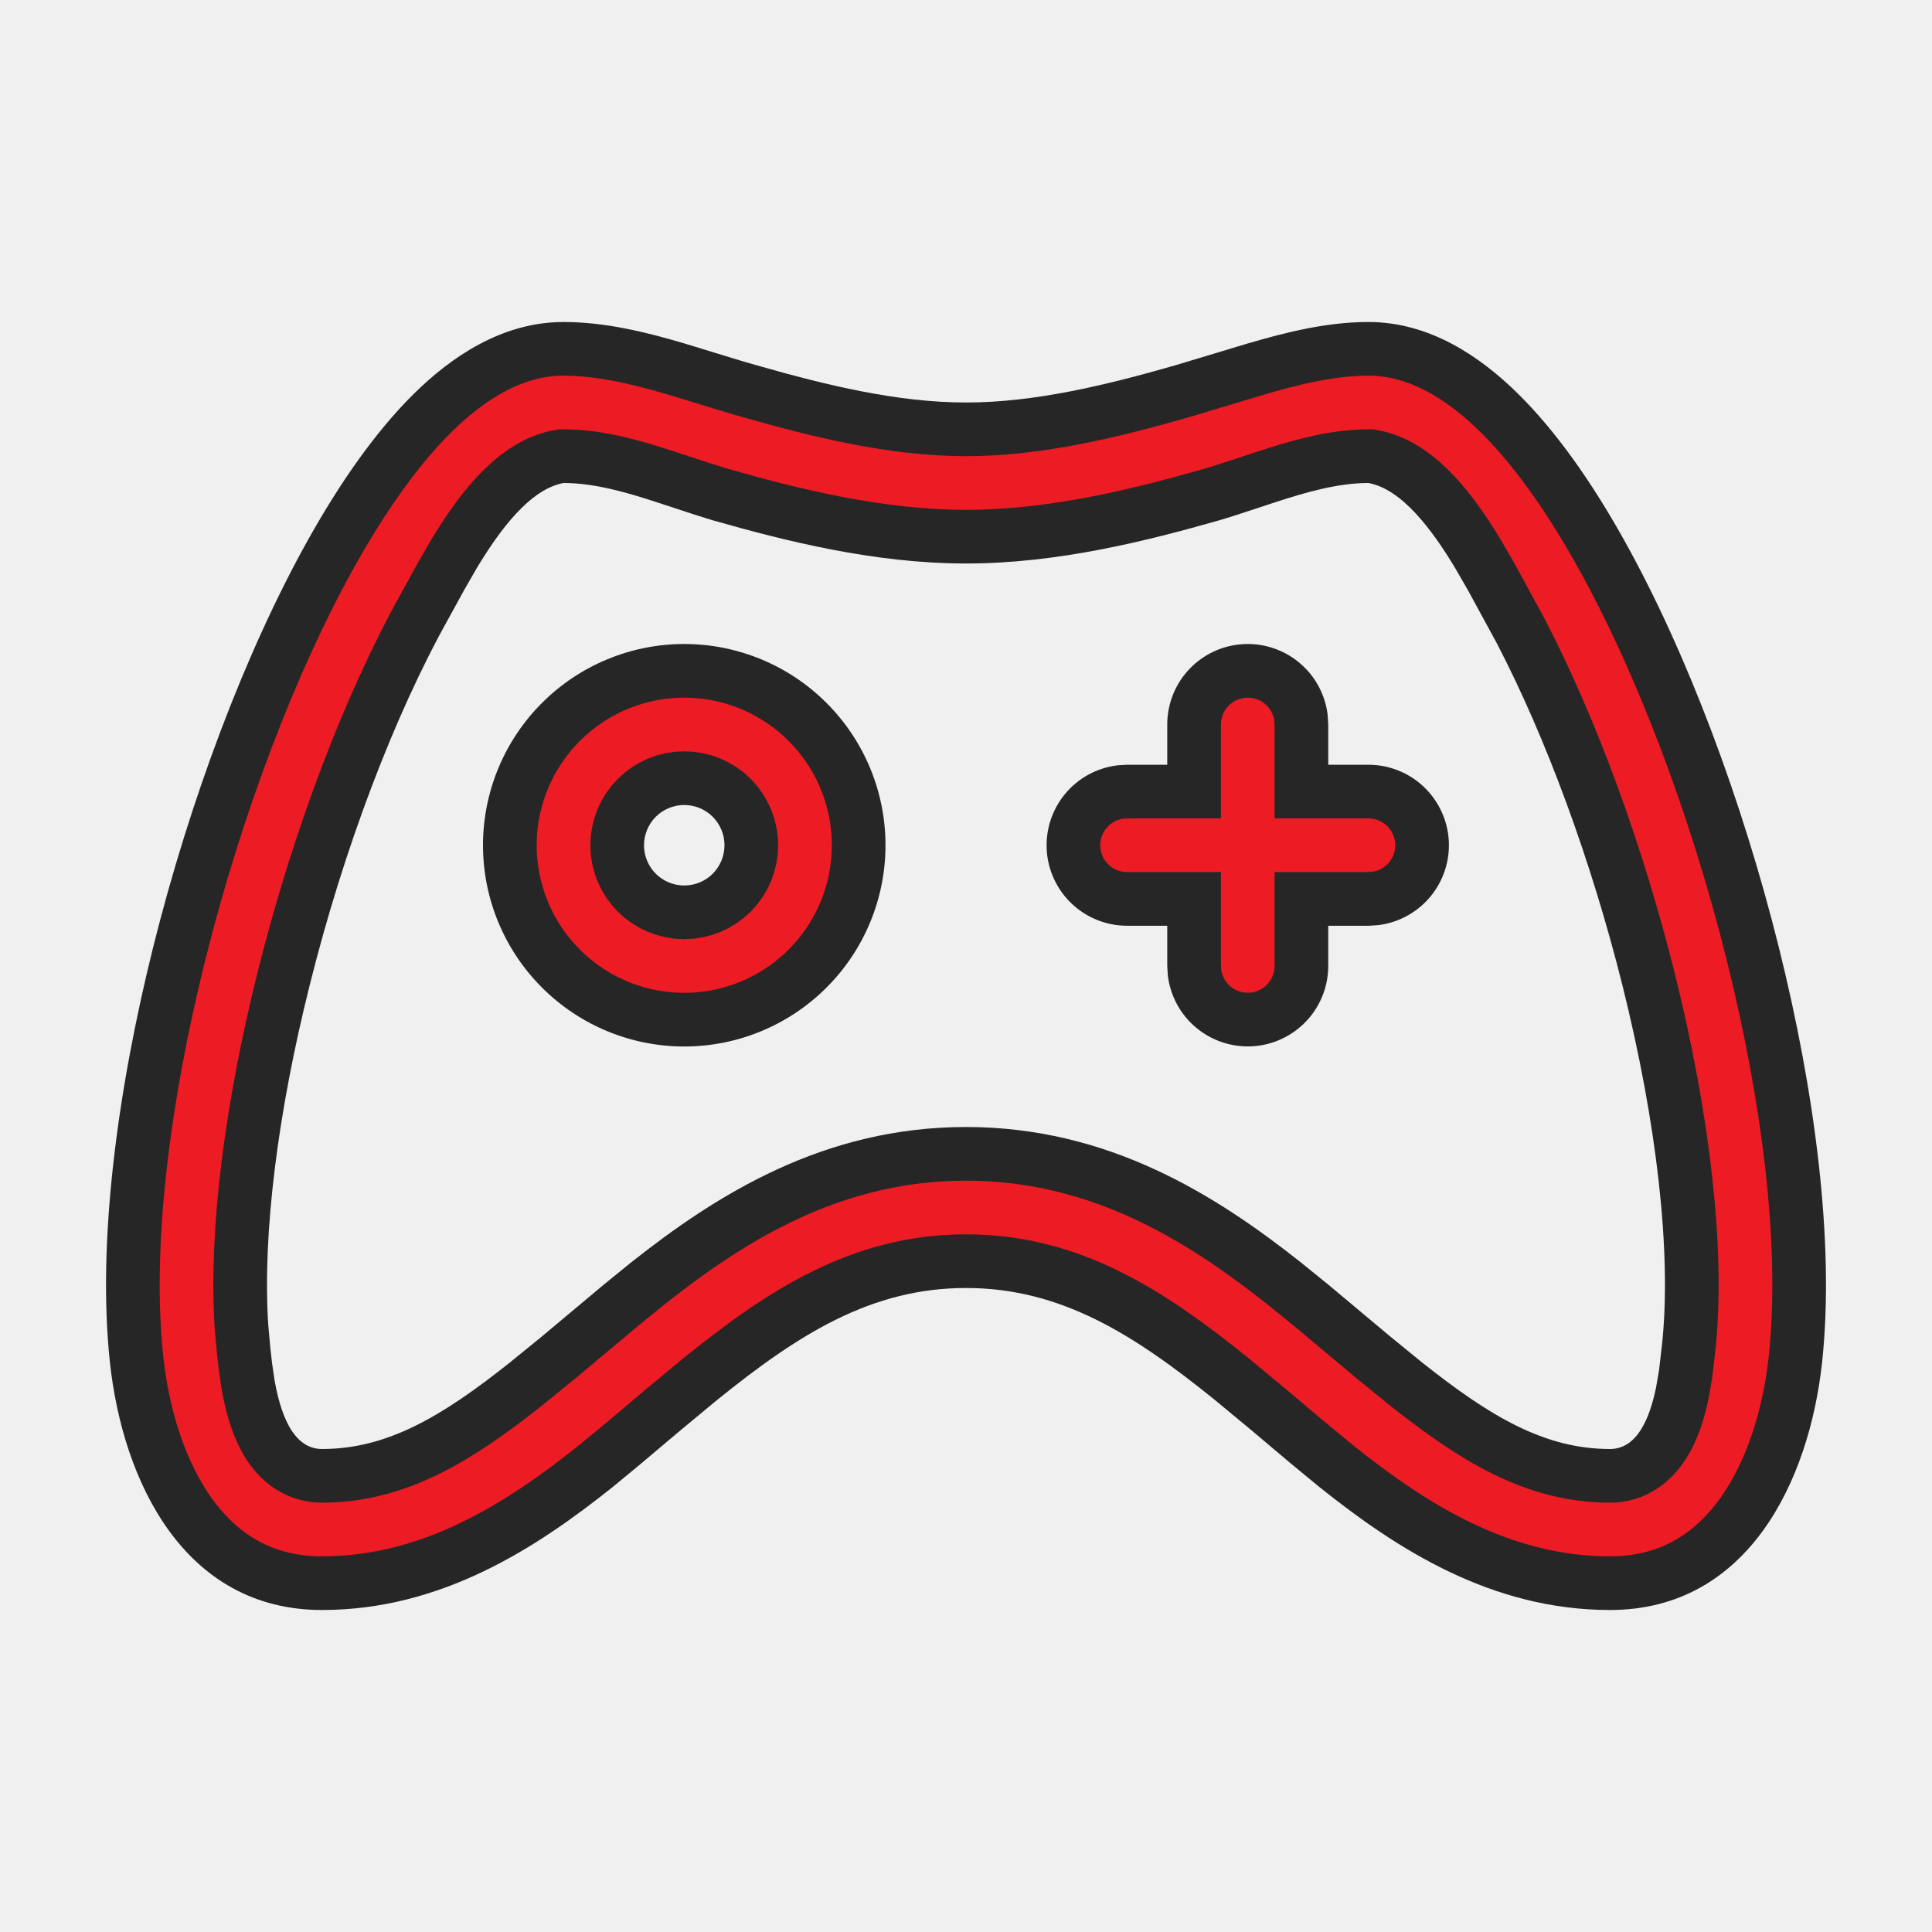
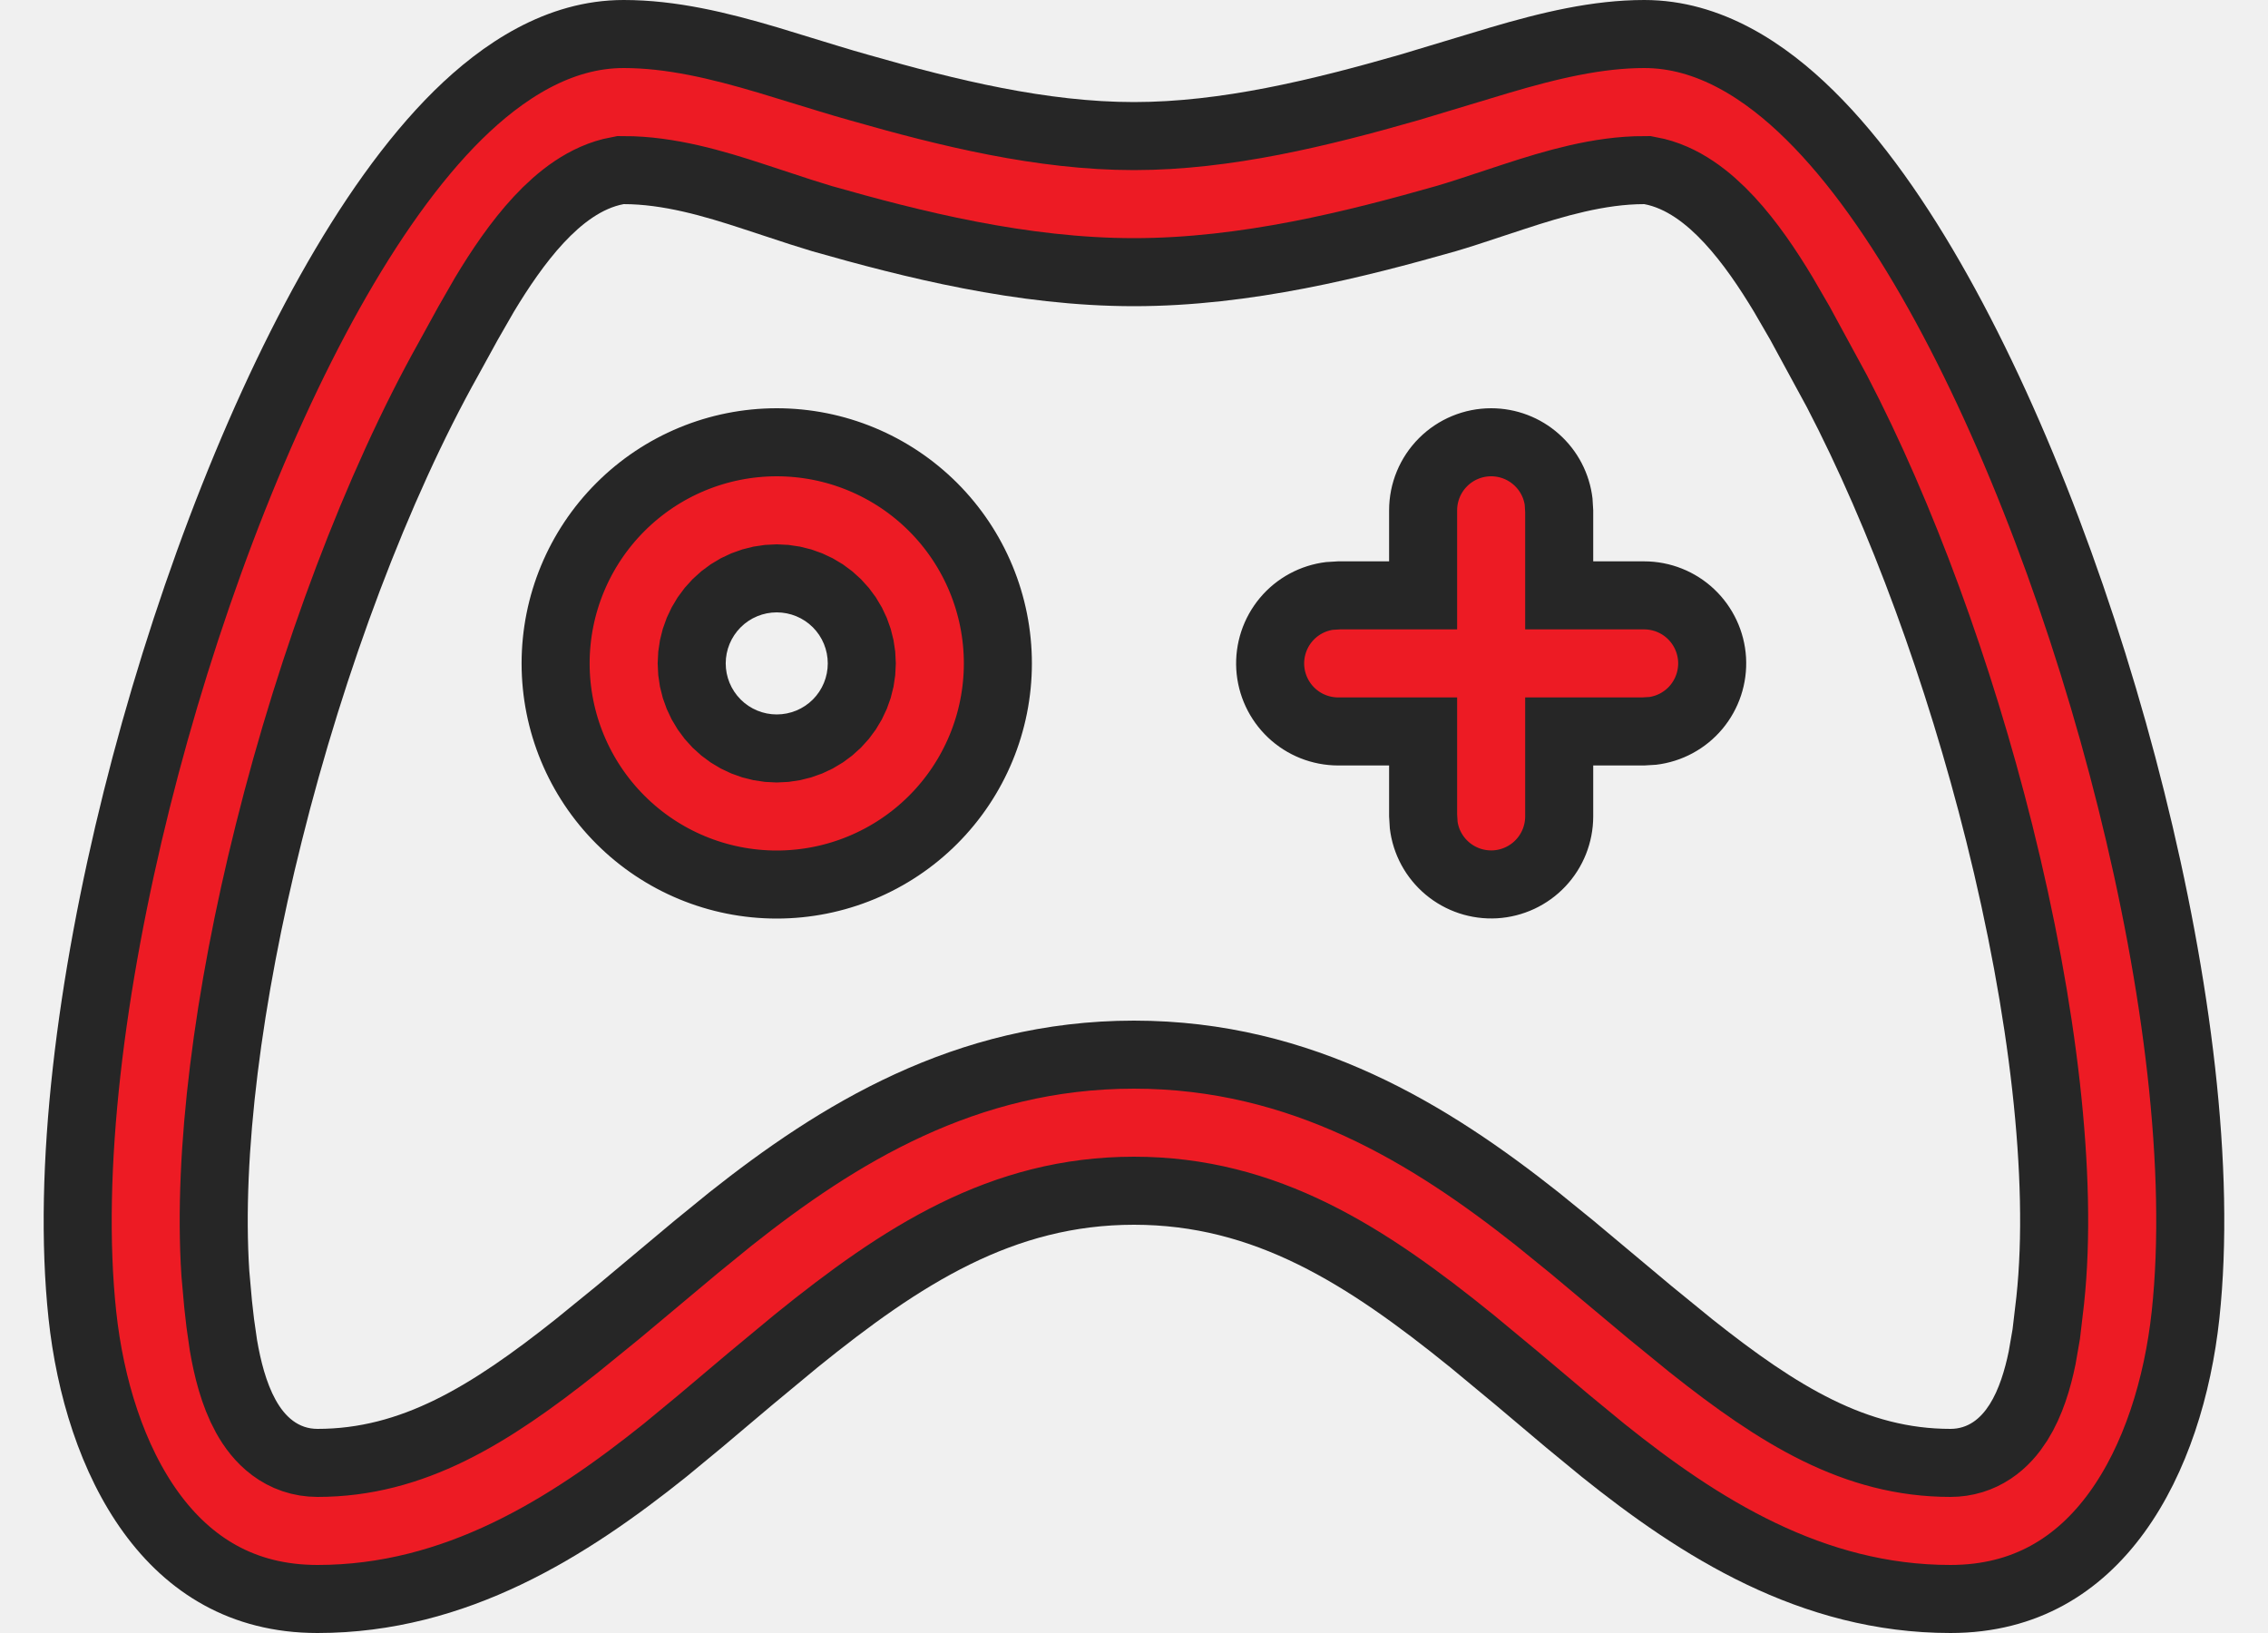
- <svg xmlns="http://www.w3.org/2000/svg" width="54" height="54" viewBox="0 0 54 54" fill="none">
-   <mask id="path-1-inside-1_323_478" fill="white">
-     <path fill-rule="evenodd" clip-rule="evenodd" d="M38.25 9C39.967 9 41.386 9.976 42.426 11.002C43.508 12.067 44.501 13.498 45.383 15.075C47.153 18.238 48.694 22.372 49.714 26.456C50.726 30.508 51.286 34.74 50.929 38.068C50.569 41.409 48.847 45 45 45C41.679 45 39.033 43.29 36.868 41.555L36.079 40.905L34.972 39.971L33.973 39.143C31.68 37.287 29.644 36 27 36C24.356 36 22.32 37.287 20.027 39.143L19.028 39.971L17.921 40.905L17.134 41.555C14.965 43.29 12.319 45 9 45C5.15 45 3.429 41.409 3.071 38.068C2.716 34.738 3.274 30.508 4.286 26.453C5.306 22.372 6.847 18.241 8.618 15.073C9.5 13.498 10.492 12.067 11.574 11C12.614 9.976 14.033 9 15.75 9C16.909 9 18.041 9.277 19.154 9.607L20.486 10.015C20.709 10.082 20.93 10.15 21.15 10.21C23.096 10.768 25.087 11.25 27 11.25C28.913 11.25 30.904 10.768 32.85 10.21L34.841 9.61C35.962 9.279 37.102 9 38.25 9ZM38.25 13.5C37.388 13.5 36.488 13.761 35.615 14.047L34.585 14.386C34.42 14.44 34.254 14.491 34.087 14.54C32.096 15.107 29.587 15.75 27 15.75C24.413 15.75 21.904 15.107 19.913 14.54L19.418 14.386L18.385 14.047C17.512 13.759 16.612 13.5 15.75 13.5C14.809 13.675 13.966 14.816 13.329 15.874L12.973 16.492L12.546 17.271C11.011 20.012 9.599 23.751 8.654 27.544C7.765 31.093 7.333 34.49 7.497 37.019L7.556 37.678L7.601 38.075L7.668 38.542C7.823 39.445 8.159 40.5 9 40.5C10.827 40.5 12.352 39.591 14.249 38.084L15.156 37.346L16.866 35.914L17.64 35.285C20.034 33.388 23.029 31.5 27 31.5C30.971 31.5 33.966 33.39 36.36 35.285L37.136 35.914L38.846 37.346L39.751 38.084C41.648 39.591 43.171 40.5 45 40.5C45.765 40.5 46.111 39.629 46.285 38.792L46.37 38.302L46.453 37.589C46.73 35.01 46.303 31.367 45.349 27.547C44.48 24.068 43.22 20.635 41.834 17.975L41.026 16.49L40.671 15.876C40.034 14.816 39.191 13.675 38.25 13.5ZM19.125 18C20.617 18 22.048 18.593 23.102 19.648C24.157 20.702 24.75 22.133 24.75 23.625C24.75 25.117 24.157 26.548 23.102 27.602C22.048 28.657 20.617 29.25 19.125 29.25C17.633 29.25 16.203 28.657 15.148 27.602C14.093 26.548 13.5 25.117 13.5 23.625C13.5 22.133 14.093 20.702 15.148 19.648C16.203 18.593 17.633 18 19.125 18ZM34.875 18C35.426 18 35.958 18.202 36.37 18.569C36.782 18.935 37.045 19.439 37.109 19.987L37.125 20.25V21.375H38.25C38.824 21.376 39.375 21.595 39.792 21.989C40.209 22.383 40.46 22.921 40.494 23.493C40.527 24.066 40.341 24.629 39.973 25.069C39.605 25.509 39.083 25.791 38.513 25.859L38.25 25.875H37.125V27C37.124 27.573 36.905 28.125 36.511 28.542C36.117 28.959 35.579 29.21 35.007 29.244C34.434 29.277 33.871 29.091 33.431 28.723C32.991 28.355 32.709 27.833 32.641 27.263L32.625 27V25.875H31.5C30.927 25.874 30.375 25.655 29.958 25.261C29.541 24.867 29.29 24.329 29.256 23.757C29.223 23.184 29.409 22.621 29.777 22.181C30.145 21.741 30.667 21.459 31.237 21.391L31.5 21.375H32.625V20.25C32.625 19.653 32.862 19.081 33.284 18.659C33.706 18.237 34.278 18 34.875 18ZM19.125 22.5C18.827 22.5 18.541 22.619 18.329 22.829C18.119 23.041 18 23.327 18 23.625C18 23.923 18.119 24.209 18.329 24.421C18.541 24.631 18.827 24.75 19.125 24.75C19.423 24.75 19.71 24.631 19.921 24.421C20.131 24.209 20.25 23.923 20.25 23.625C20.25 23.327 20.131 23.041 19.921 22.829C19.71 22.619 19.423 22.5 19.125 22.5Z" />
+ <svg xmlns="http://www.w3.org/2000/svg" width="50" height="36" viewBox="0 0 50 36" fill="none">
+   <mask id="path-1-inside-1_618_517" fill="white">
+     <path fill-rule="evenodd" clip-rule="evenodd" d="M36.249 0C37.966 0 39.386 0.977 40.425 2.002C41.507 3.067 42.5 4.498 43.382 6.075C45.152 9.239 46.694 13.372 47.713 17.456C48.725 21.508 49.286 25.74 48.928 29.068C48.568 32.409 46.847 36 42.999 36C39.678 36 37.032 34.29 34.868 32.555L34.078 31.905L32.971 30.971L31.972 30.143C29.679 28.287 27.643 27 24.999 27C22.355 27 20.319 28.287 18.026 30.143L17.027 30.971L15.92 31.905L15.133 32.555C12.964 34.29 10.318 36 6.999 36C3.149 36 1.428 32.409 1.07 29.068C0.715 25.738 1.273 21.508 2.285 17.453C3.305 13.372 4.846 9.241 6.617 6.073C7.499 4.498 8.491 3.067 9.573 2C10.613 0.977 12.032 0 13.749 0C14.908 0 16.04 0.277 17.153 0.608L18.485 1.015C18.708 1.082 18.929 1.15 19.149 1.21C21.095 1.768 23.087 2.25 24.999 2.25C26.912 2.25 28.903 1.768 30.849 1.21L32.84 0.61C33.961 0.279 35.102 0 36.249 0ZM36.249 4.5C35.387 4.5 34.487 4.761 33.614 5.047L32.584 5.386C32.419 5.44 32.253 5.491 32.087 5.54C30.095 6.106 27.587 6.75 24.999 6.75C22.412 6.75 19.903 6.106 17.912 5.54L17.417 5.386L16.384 5.047C15.511 4.759 14.611 4.5 13.749 4.5C12.809 4.676 11.965 5.816 11.328 6.874L10.973 7.492L10.545 8.271C9.011 11.011 7.598 14.751 6.653 18.544C5.764 22.093 5.332 25.49 5.496 28.019L5.555 28.678L5.6 29.075L5.667 29.543C5.822 30.445 6.158 31.5 6.999 31.5C8.826 31.5 10.352 30.591 12.248 29.084L13.155 28.346L14.865 26.915L15.639 26.285C18.033 24.388 21.028 22.5 24.999 22.5C28.97 22.5 31.965 24.39 34.359 26.285L35.135 26.915L36.845 28.346L37.75 29.084C39.647 30.591 41.17 31.5 42.999 31.5C43.764 31.5 44.111 30.629 44.284 29.792L44.369 29.302L44.453 28.588C44.729 26.01 44.302 22.367 43.348 18.547C42.479 15.068 41.219 11.635 39.833 8.975L39.026 7.49L38.67 6.876C38.033 5.816 37.19 4.676 36.249 4.5ZM17.124 9C18.616 9 20.047 9.593 21.102 10.648C22.156 11.702 22.749 13.133 22.749 14.625C22.749 16.117 22.156 17.548 21.102 18.602C20.047 19.657 18.616 20.25 17.124 20.25C15.632 20.25 14.201 19.657 13.147 18.602C12.092 17.548 11.499 16.117 11.499 14.625C11.499 13.133 12.092 11.702 13.147 10.648C14.201 9.593 15.632 9 17.124 9ZM32.874 9C33.425 9 33.957 9.202 34.369 9.569C34.781 9.935 35.044 10.439 35.108 10.987L35.124 11.25V12.375H36.249C36.822 12.376 37.374 12.595 37.791 12.989C38.208 13.383 38.459 13.921 38.493 14.493C38.526 15.066 38.34 15.629 37.972 16.069C37.604 16.509 37.082 16.791 36.512 16.859L36.249 16.875H35.124V18C35.123 18.573 34.904 19.125 34.51 19.542C34.117 19.959 33.578 20.21 33.006 20.244C32.433 20.277 31.87 20.091 31.43 19.723C30.99 19.355 30.707 18.833 30.64 18.263L30.624 18V16.875H29.499C28.926 16.874 28.374 16.655 27.957 16.261C27.54 15.867 27.289 15.329 27.255 14.757C27.222 14.184 27.408 13.621 27.776 13.181C28.144 12.741 28.666 12.459 29.236 12.391L29.499 12.375H30.624V11.25C30.624 10.653 30.861 10.081 31.283 9.659C31.705 9.237 32.277 9 32.874 9ZM17.124 13.5C16.826 13.5 16.54 13.618 16.329 13.829C16.118 14.04 15.999 14.327 15.999 14.625C15.999 14.923 16.118 15.21 16.329 15.421C16.54 15.632 16.826 15.75 17.124 15.75C17.422 15.75 17.709 15.632 17.92 15.421C18.131 15.21 18.249 14.923 18.249 14.625C18.249 14.327 18.131 14.04 17.92 13.829C17.709 13.618 17.422 13.5 17.124 13.5Z" />
  </mask>
-   <path fill-rule="evenodd" clip-rule="evenodd" d="M38.25 9C39.967 9 41.386 9.976 42.426 11.002C43.508 12.067 44.501 13.498 45.383 15.075C47.153 18.238 48.694 22.372 49.714 26.456C50.726 30.508 51.286 34.74 50.929 38.068C50.569 41.409 48.847 45 45 45C41.679 45 39.033 43.29 36.868 41.555L36.079 40.905L34.972 39.971L33.973 39.143C31.68 37.287 29.644 36 27 36C24.356 36 22.32 37.287 20.027 39.143L19.028 39.971L17.921 40.905L17.134 41.555C14.965 43.29 12.319 45 9 45C5.15 45 3.429 41.409 3.071 38.068C2.716 34.738 3.274 30.508 4.286 26.453C5.306 22.372 6.847 18.241 8.618 15.073C9.5 13.498 10.492 12.067 11.574 11C12.614 9.976 14.033 9 15.75 9C16.909 9 18.041 9.277 19.154 9.607L20.486 10.015C20.709 10.082 20.93 10.15 21.15 10.21C23.096 10.768 25.087 11.25 27 11.25C28.913 11.25 30.904 10.768 32.85 10.21L34.841 9.61C35.962 9.279 37.102 9 38.25 9ZM38.25 13.5C37.388 13.5 36.488 13.761 35.615 14.047L34.585 14.386C34.42 14.44 34.254 14.491 34.087 14.54C32.096 15.107 29.587 15.75 27 15.75C24.413 15.75 21.904 15.107 19.913 14.54L19.418 14.386L18.385 14.047C17.512 13.759 16.612 13.5 15.75 13.5C14.809 13.675 13.966 14.816 13.329 15.874L12.973 16.492L12.546 17.271C11.011 20.012 9.599 23.751 8.654 27.544C7.765 31.093 7.333 34.49 7.497 37.019L7.556 37.678L7.601 38.075L7.668 38.542C7.823 39.445 8.159 40.5 9 40.5C10.827 40.5 12.352 39.591 14.249 38.084L15.156 37.346L16.866 35.914L17.64 35.285C20.034 33.388 23.029 31.5 27 31.5C30.971 31.5 33.966 33.39 36.36 35.285L37.136 35.914L38.846 37.346L39.751 38.084C41.648 39.591 43.171 40.5 45 40.5C45.765 40.5 46.111 39.629 46.285 38.792L46.37 38.302L46.453 37.589C46.73 35.01 46.303 31.367 45.349 27.547C44.48 24.068 43.22 20.635 41.834 17.975L41.026 16.49L40.671 15.876C40.034 14.816 39.191 13.675 38.25 13.5ZM19.125 18C20.617 18 22.048 18.593 23.102 19.648C24.157 20.702 24.75 22.133 24.75 23.625C24.75 25.117 24.157 26.548 23.102 27.602C22.048 28.657 20.617 29.25 19.125 29.25C17.633 29.25 16.203 28.657 15.148 27.602C14.093 26.548 13.5 25.117 13.5 23.625C13.5 22.133 14.093 20.702 15.148 19.648C16.203 18.593 17.633 18 19.125 18ZM34.875 18C35.426 18 35.958 18.202 36.37 18.569C36.782 18.935 37.045 19.439 37.109 19.987L37.125 20.25V21.375H38.25C38.824 21.376 39.375 21.595 39.792 21.989C40.209 22.383 40.46 22.921 40.494 23.493C40.527 24.066 40.341 24.629 39.973 25.069C39.605 25.509 39.083 25.791 38.513 25.859L38.25 25.875H37.125V27C37.124 27.573 36.905 28.125 36.511 28.542C36.117 28.959 35.579 29.21 35.007 29.244C34.434 29.277 33.871 29.091 33.431 28.723C32.991 28.355 32.709 27.833 32.641 27.263L32.625 27V25.875H31.5C30.927 25.874 30.375 25.655 29.958 25.261C29.541 24.867 29.29 24.329 29.256 23.757C29.223 23.184 29.409 22.621 29.777 22.181C30.145 21.741 30.667 21.459 31.237 21.391L31.5 21.375H32.625V20.25C32.625 19.653 32.862 19.081 33.284 18.659C33.706 18.237 34.278 18 34.875 18ZM19.125 22.5C18.827 22.5 18.541 22.619 18.329 22.829C18.119 23.041 18 23.327 18 23.625C18 23.923 18.119 24.209 18.329 24.421C18.541 24.631 18.827 24.75 19.125 24.75C19.423 24.75 19.71 24.631 19.921 24.421C20.131 24.209 20.25 23.923 20.25 23.625C20.25 23.327 20.131 23.041 19.921 22.829C19.71 22.619 19.423 22.5 19.125 22.5Z" fill="#ED1B24" stroke="#262626" stroke-width="3" mask="url(#path-1-inside-1_323_478)" />
+   <path fill-rule="evenodd" clip-rule="evenodd" d="M36.249 0C37.966 0 39.386 0.977 40.425 2.002C41.507 3.067 42.5 4.498 43.382 6.075C45.152 9.239 46.694 13.372 47.713 17.456C48.725 21.508 49.286 25.74 48.928 29.068C48.568 32.409 46.847 36 42.999 36C39.678 36 37.032 34.29 34.868 32.555L34.078 31.905L32.971 30.971L31.972 30.143C29.679 28.287 27.643 27 24.999 27C22.355 27 20.319 28.287 18.026 30.143L17.027 30.971L15.92 31.905L15.133 32.555C12.964 34.29 10.318 36 6.999 36C3.149 36 1.428 32.409 1.07 29.068C0.715 25.738 1.273 21.508 2.285 17.453C3.305 13.372 4.846 9.241 6.617 6.073C7.499 4.498 8.491 3.067 9.573 2C10.613 0.977 12.032 0 13.749 0C14.908 0 16.04 0.277 17.153 0.608L18.485 1.015C18.708 1.082 18.929 1.15 19.149 1.21C21.095 1.768 23.087 2.25 24.999 2.25C26.912 2.25 28.903 1.768 30.849 1.21L32.84 0.61C33.961 0.279 35.102 0 36.249 0ZM36.249 4.5C35.387 4.5 34.487 4.761 33.614 5.047L32.584 5.386C32.419 5.44 32.253 5.491 32.087 5.54C30.095 6.106 27.587 6.75 24.999 6.75C22.412 6.75 19.903 6.106 17.912 5.54L17.417 5.386L16.384 5.047C15.511 4.759 14.611 4.5 13.749 4.5C12.809 4.676 11.965 5.816 11.328 6.874L10.973 7.492L10.545 8.271C9.011 11.011 7.598 14.751 6.653 18.544C5.764 22.093 5.332 25.49 5.496 28.019L5.555 28.678L5.6 29.075L5.667 29.543C5.822 30.445 6.158 31.5 6.999 31.5C8.826 31.5 10.352 30.591 12.248 29.084L13.155 28.346L14.865 26.915L15.639 26.285C18.033 24.388 21.028 22.5 24.999 22.5C28.97 22.5 31.965 24.39 34.359 26.285L35.135 26.915L36.845 28.346L37.75 29.084C39.647 30.591 41.17 31.5 42.999 31.5C43.764 31.5 44.111 30.629 44.284 29.792L44.369 29.302L44.453 28.588C44.729 26.01 44.302 22.367 43.348 18.547C42.479 15.068 41.219 11.635 39.833 8.975L39.026 7.49L38.67 6.876C38.033 5.816 37.19 4.676 36.249 4.5ZM17.124 9C18.616 9 20.047 9.593 21.102 10.648C22.156 11.702 22.749 13.133 22.749 14.625C22.749 16.117 22.156 17.548 21.102 18.602C20.047 19.657 18.616 20.25 17.124 20.25C15.632 20.25 14.201 19.657 13.147 18.602C12.092 17.548 11.499 16.117 11.499 14.625C11.499 13.133 12.092 11.702 13.147 10.648C14.201 9.593 15.632 9 17.124 9ZM32.874 9C33.425 9 33.957 9.202 34.369 9.569C34.781 9.935 35.044 10.439 35.108 10.987L35.124 11.25V12.375H36.249C36.822 12.376 37.374 12.595 37.791 12.989C38.208 13.383 38.459 13.921 38.493 14.493C38.526 15.066 38.34 15.629 37.972 16.069C37.604 16.509 37.082 16.791 36.512 16.859L36.249 16.875H35.124V18C35.123 18.573 34.904 19.125 34.51 19.542C34.117 19.959 33.578 20.21 33.006 20.244C32.433 20.277 31.87 20.091 31.43 19.723C30.99 19.355 30.707 18.833 30.64 18.263L30.624 18V16.875H29.499C28.926 16.874 28.374 16.655 27.957 16.261C27.54 15.867 27.289 15.329 27.255 14.757C27.222 14.184 27.408 13.621 27.776 13.181C28.144 12.741 28.666 12.459 29.236 12.391L29.499 12.375H30.624V11.25C30.624 10.653 30.861 10.081 31.283 9.659C31.705 9.237 32.277 9 32.874 9ZM17.124 13.5C16.826 13.5 16.54 13.618 16.329 13.829C16.118 14.04 15.999 14.327 15.999 14.625C15.999 14.923 16.118 15.21 16.329 15.421C16.54 15.632 16.826 15.75 17.124 15.75C17.422 15.75 17.709 15.632 17.92 15.421C18.131 15.21 18.249 14.923 18.249 14.625C18.249 14.327 18.131 14.04 17.92 13.829C17.709 13.618 17.422 13.5 17.124 13.5Z" fill="#ED1B24" stroke="#262626" stroke-width="3" mask="url(#path-1-inside-1_618_517)" />
</svg>
